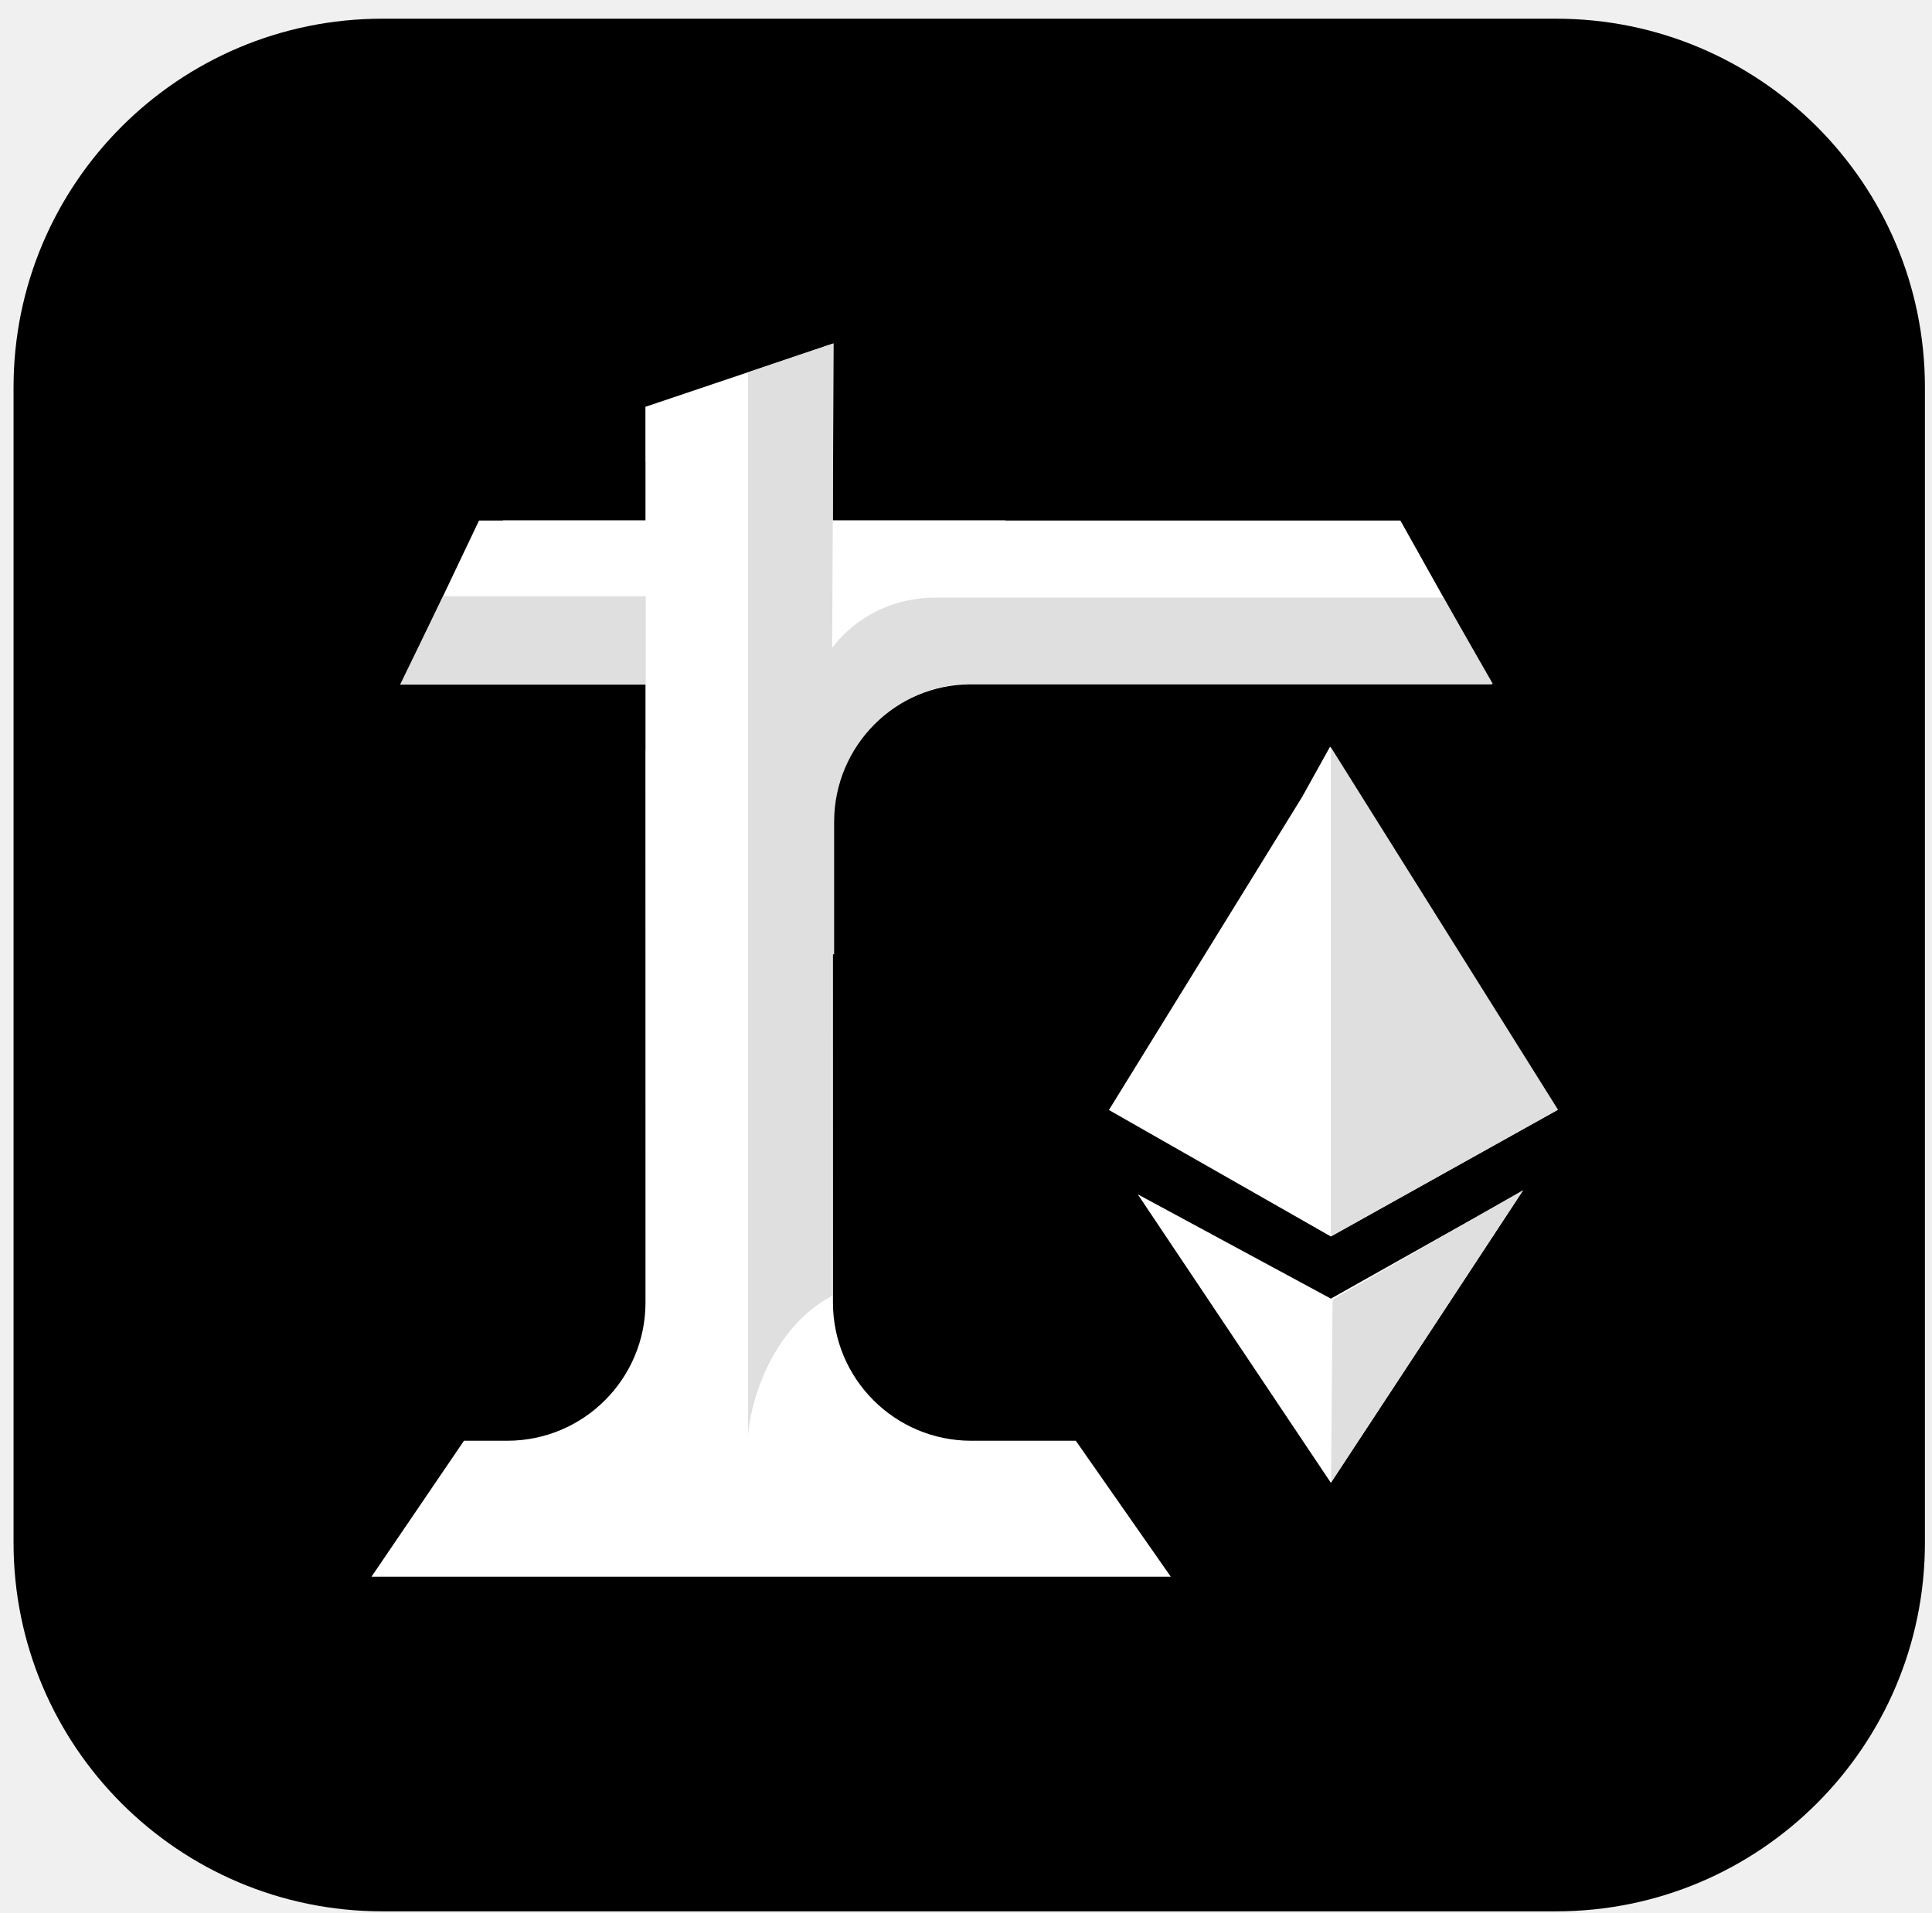
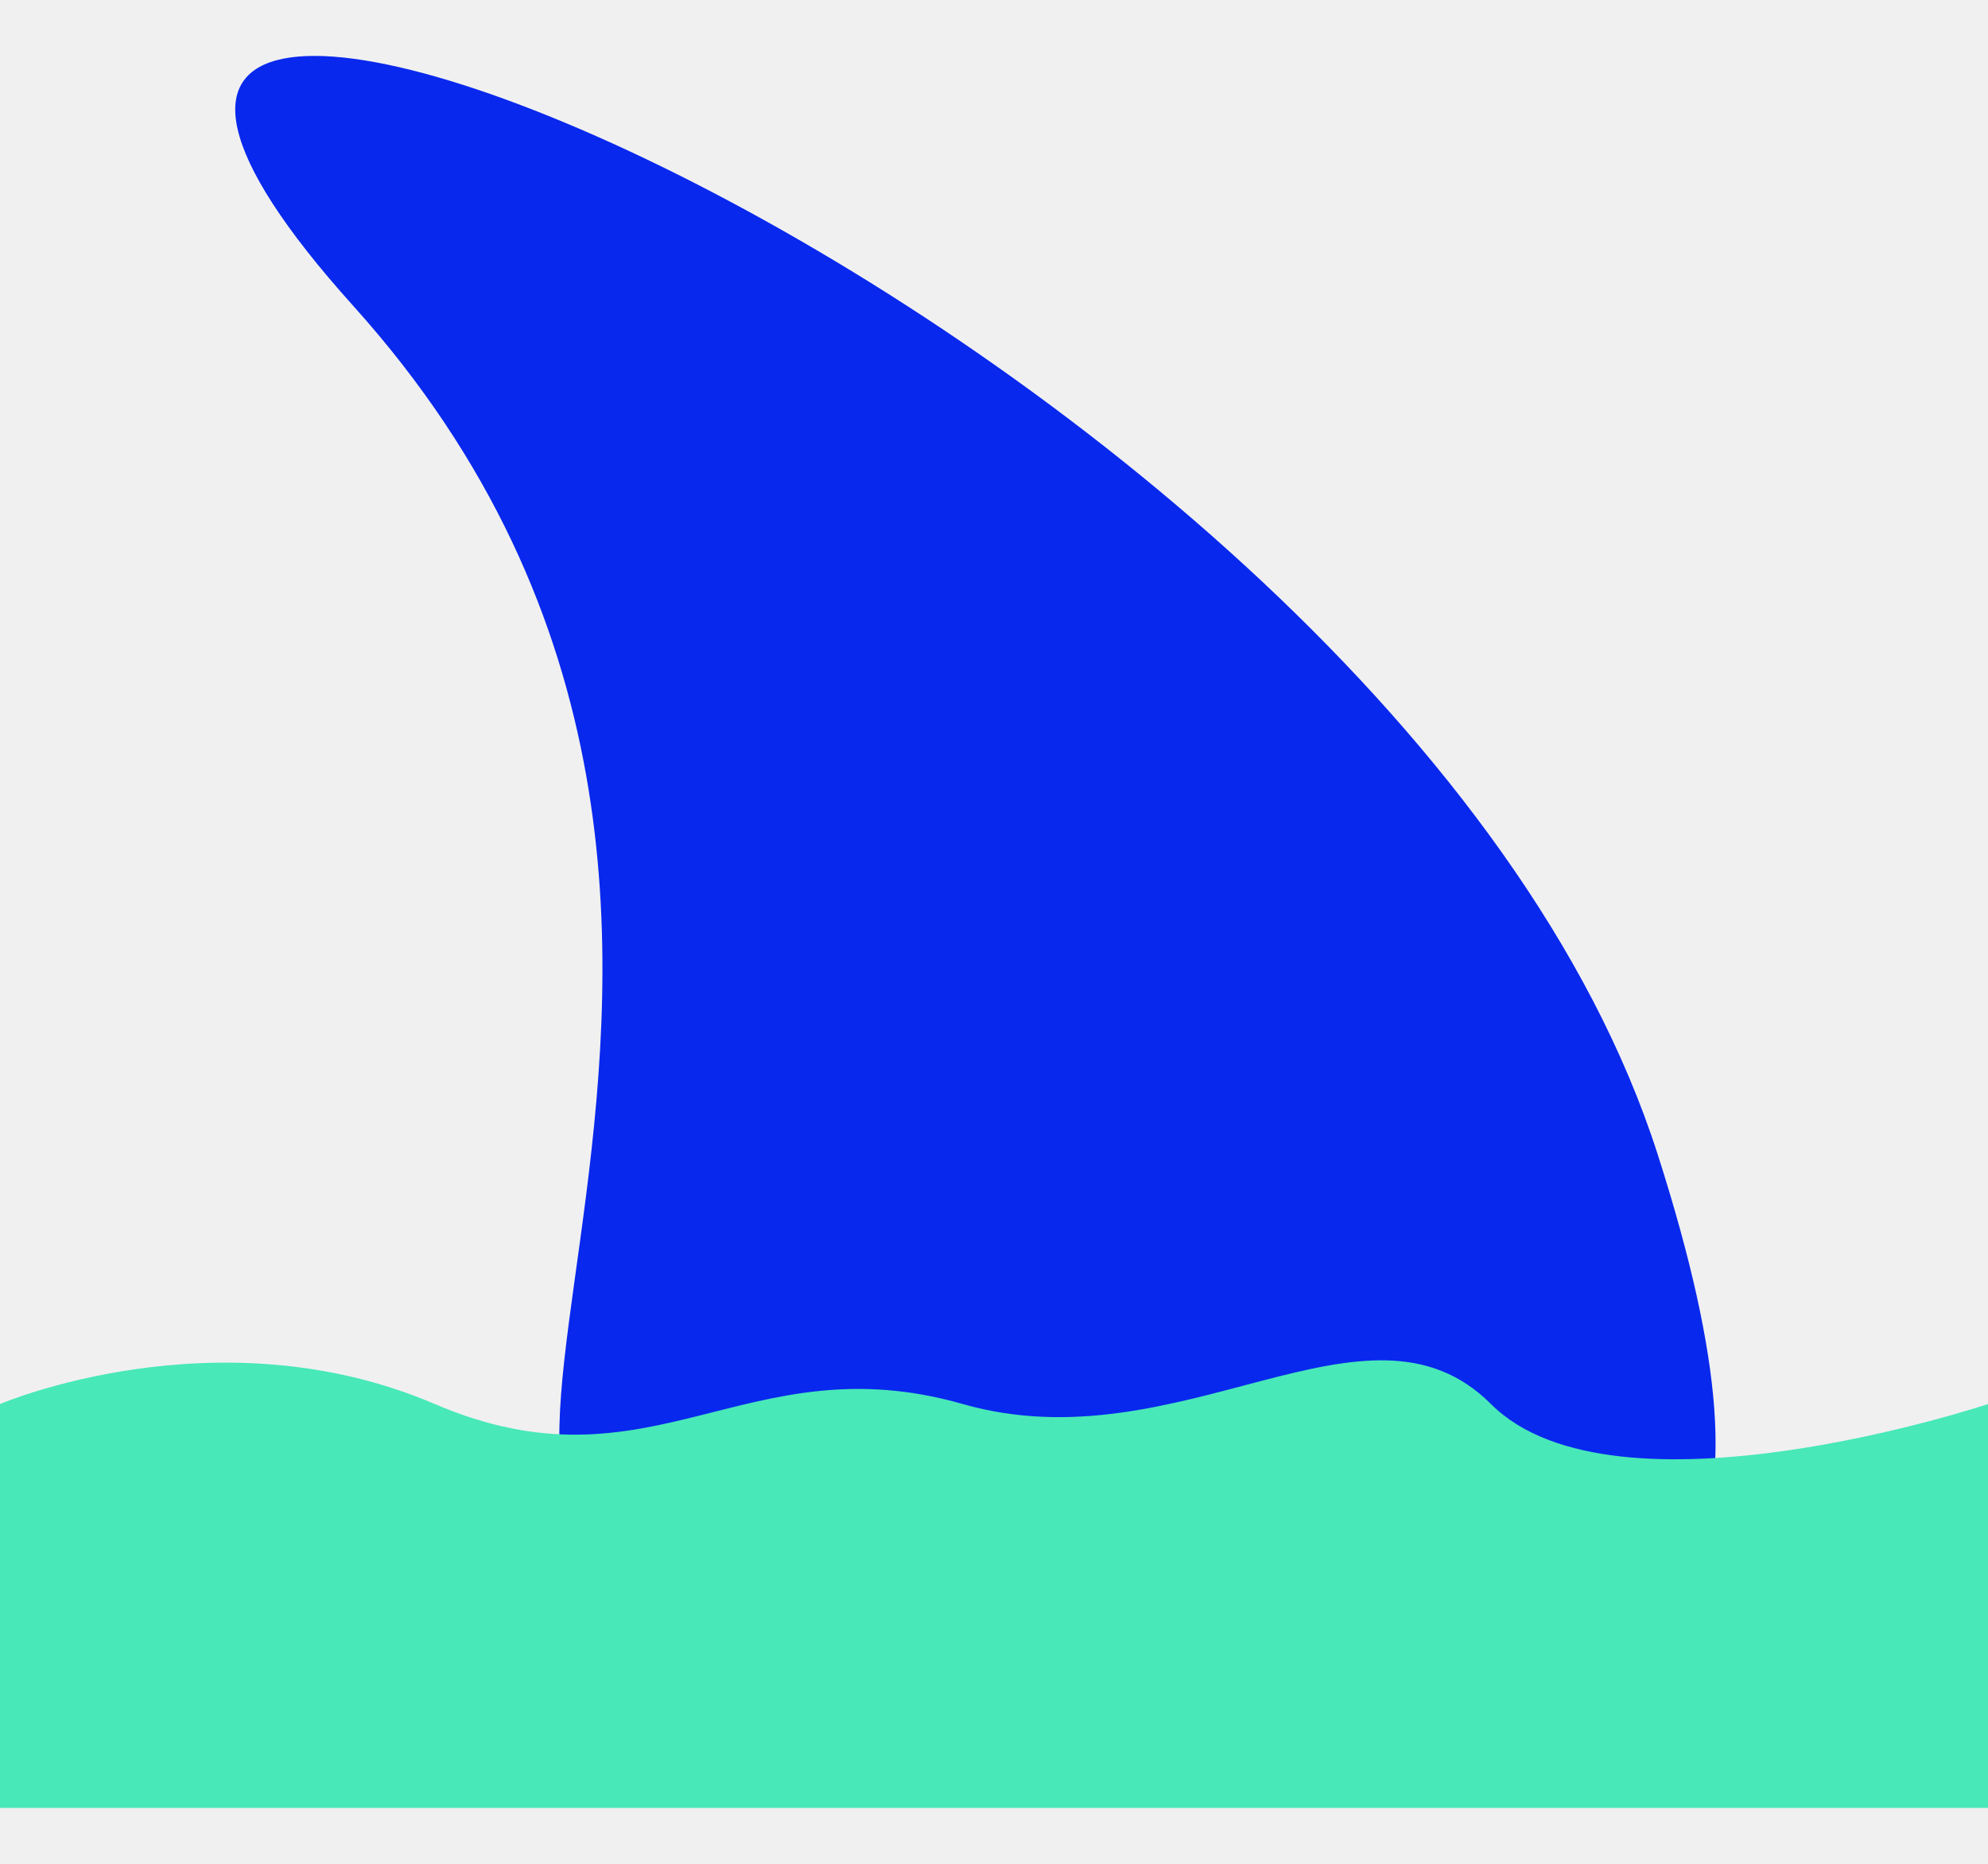
- <svg xmlns="http://www.w3.org/2000/svg" width="103" height="102" viewBox="0 0 103 102" fill="none">
-   <rect x="0.722" y="0.997" width="101.901" height="100.925" rx="19.661" fill="black" />
-   <path d="M69.415 42.505L70.912 39.812L72.544 42.505L83.024 59.191L70.953 65.936L59.119 59.191L69.415 42.505Z" fill="white" />
-   <path d="M70.953 69.25L60.658 63.688L70.953 79.072L81.184 63.498L70.953 69.25Z" fill="white" />
-   <path d="M70.953 65.926V41.853V39.85L83.063 59.178L70.953 65.926Z" fill="#DFDFDF" />
-   <path d="M70.962 79.05L71.041 69.297L81.206 63.463L70.962 79.05Z" fill="#DFDFDF" />
-   <path d="M34.409 21.693V24.613H34.413L34.412 27.747H26.809L26.809 27.757H25.538L21.384 36.491H34.413V39.972H34.409L34.413 69.455C34.413 73.527 31.113 76.828 27.041 76.828H24.735L19.806 84.077H62.417L57.354 76.828H51.779C47.708 76.828 44.407 73.527 44.407 69.455L44.402 43.665C44.507 39.708 47.73 36.527 51.705 36.491H79.548L74.658 27.757H53.602L53.602 27.747L44.399 27.747L44.399 24.613H44.402V18.325L34.409 21.693Z" fill="white" />
-   <path d="M39.882 19.852V76.55C39.973 74.964 41.047 70.855 44.365 69.103V50.867L44.47 50.9V43.831C44.47 39.759 47.771 36.458 51.843 36.458H79.581L76.951 31.866H49.908C46.129 31.866 44.365 34.556 44.365 34.556L44.444 18.307L39.882 19.852Z" fill="#DFDFDF" />
-   <path d="M23.622 31.793L21.329 36.508H34.425V31.793H23.622Z" fill="#DFDFDF" />
+ <svg xmlns="http://www.w3.org/2000/svg" width="32" height="30" viewBox="0 0 32 30" fill="none">
+   <g id="Group 427320656">
+     <path id="Vector 3" d="M11.686 24.922C19.323 23.286 31 32.06 26.685 18.587C22.37 5.114 -3.315 -5.078 5.685 4.922C14.684 14.921 4.686 26.422 11.686 24.922Z" fill="#0828EE" />
+     <path id="Vector 2" d="M0 29.1V22.6C0 22.6 3.5 21.1 7 22.6C10.5 24.1 12 21.6 15.5 22.6C19 23.6 22 20.6 24 22.6C26 24.6 32 22.6 32 22.6V29.1H0Z" fill="#48E8B8" />
+   </g>
</svg>
